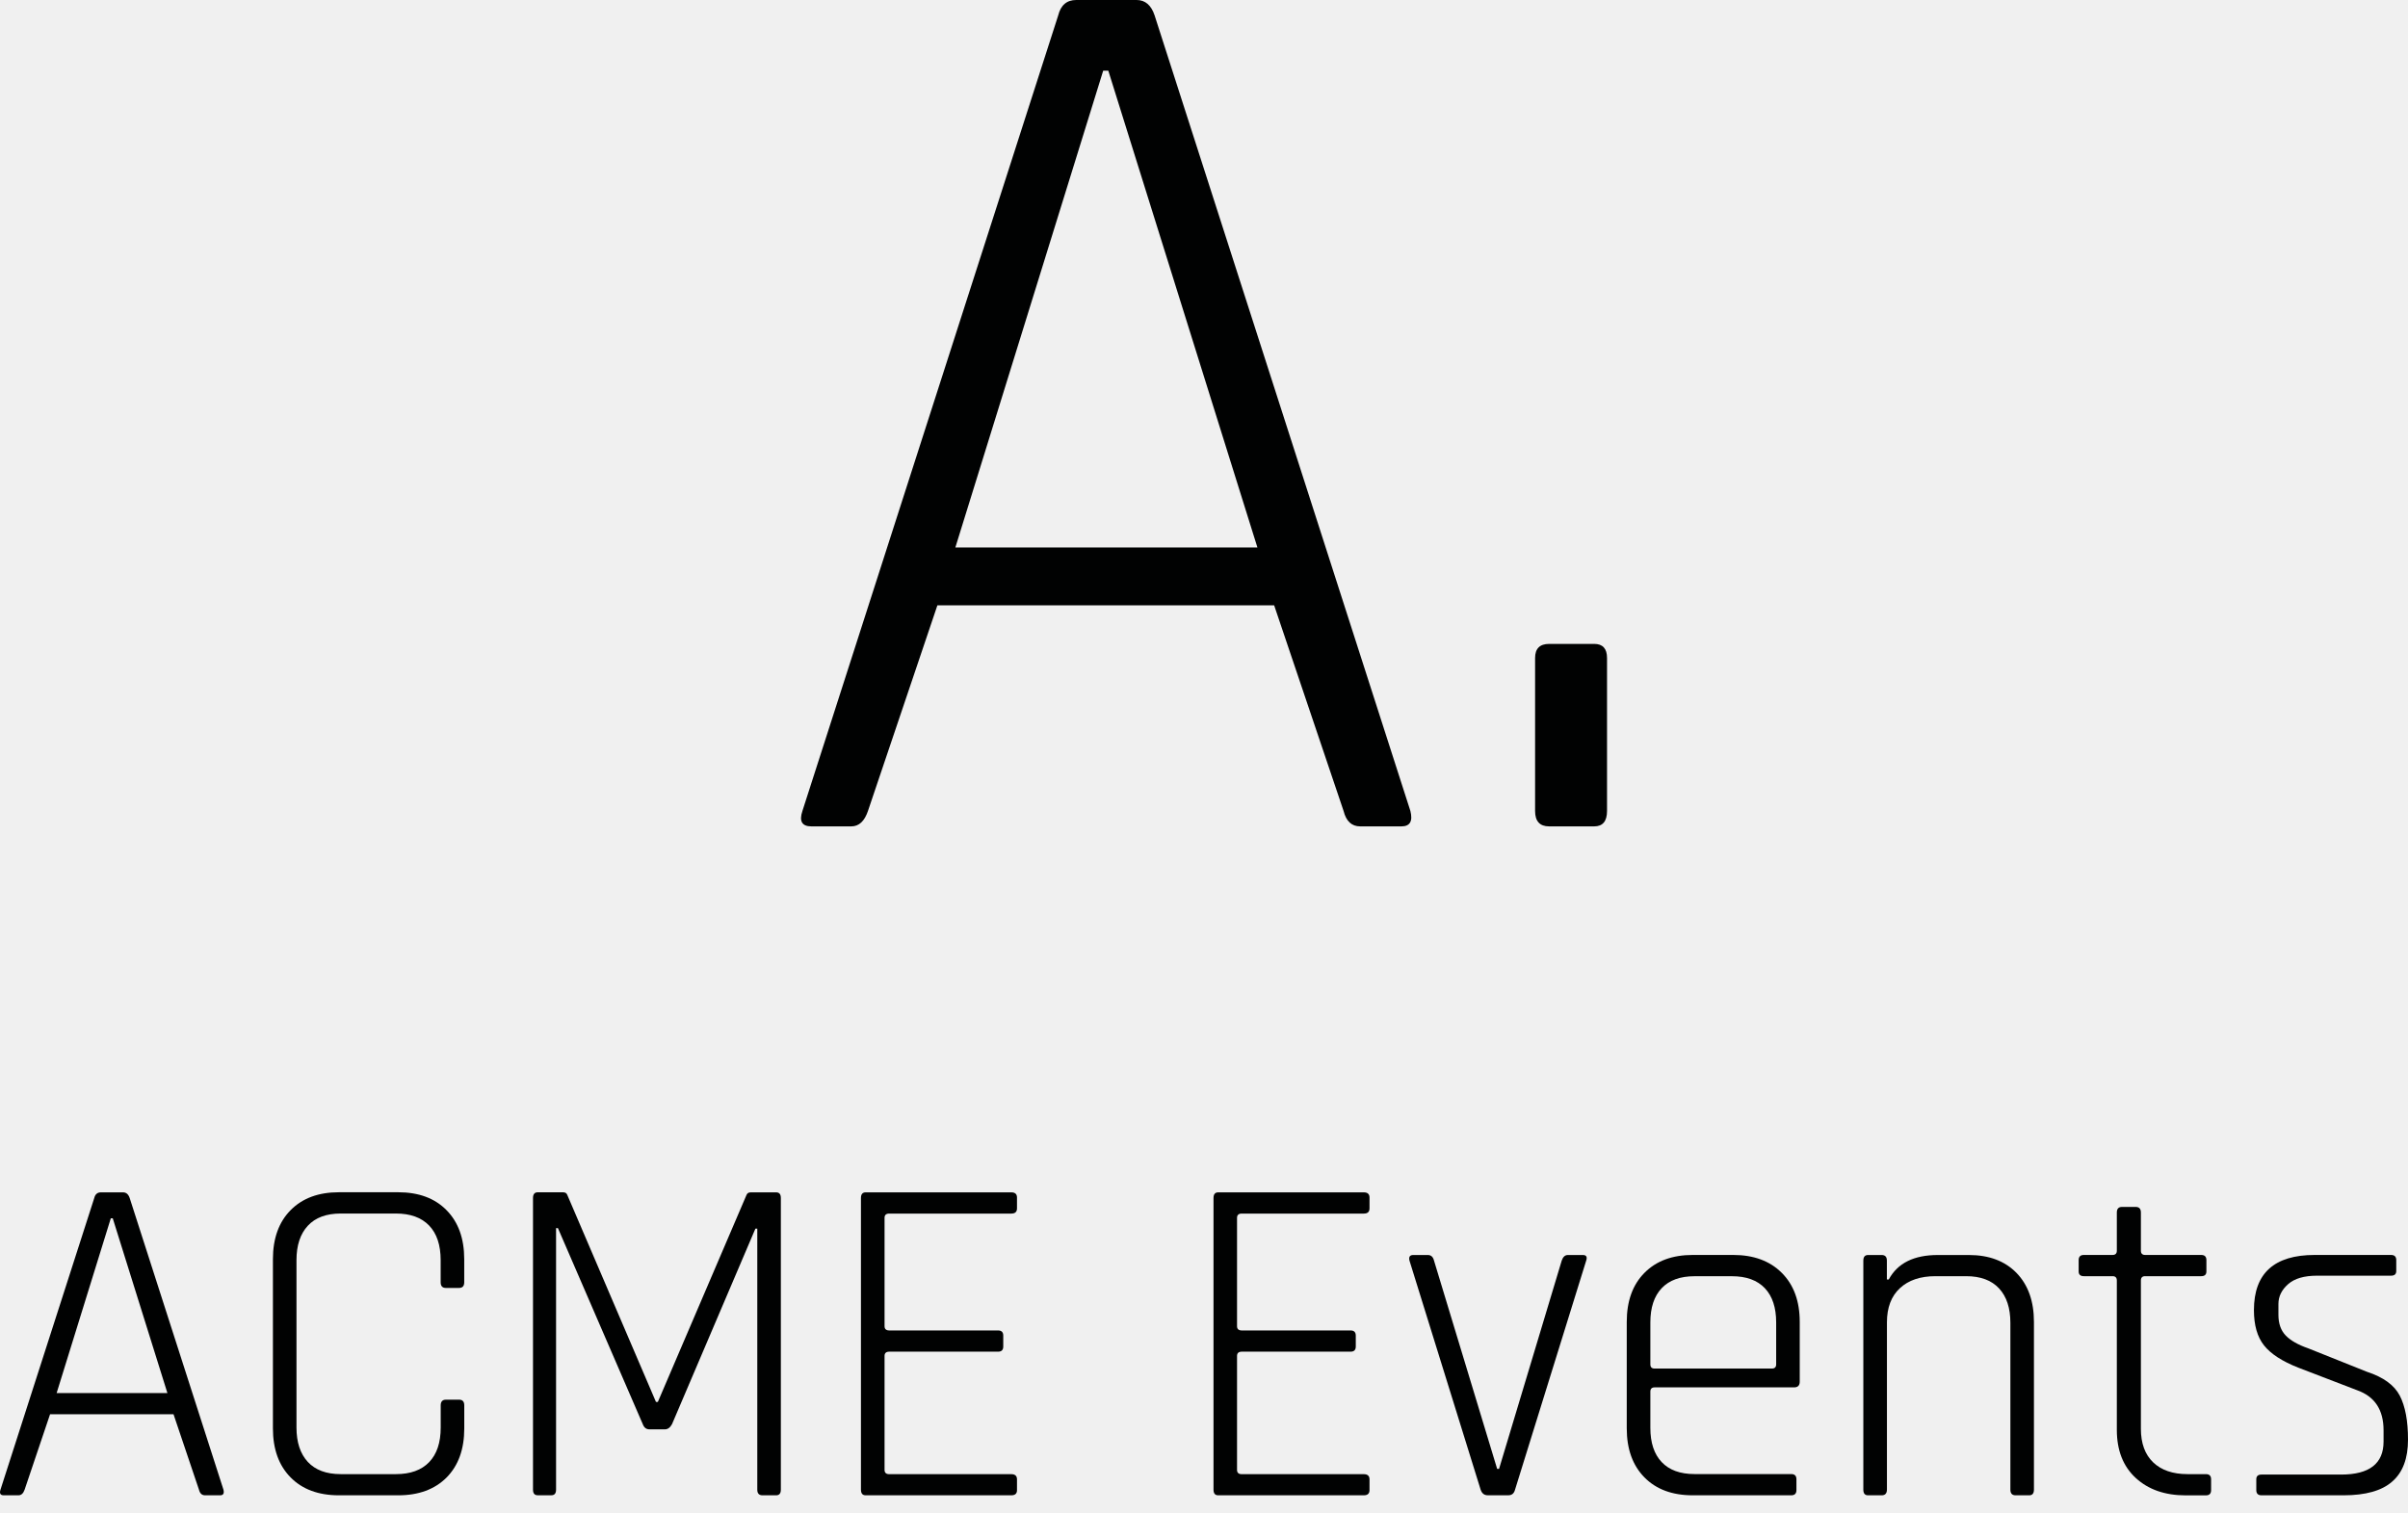
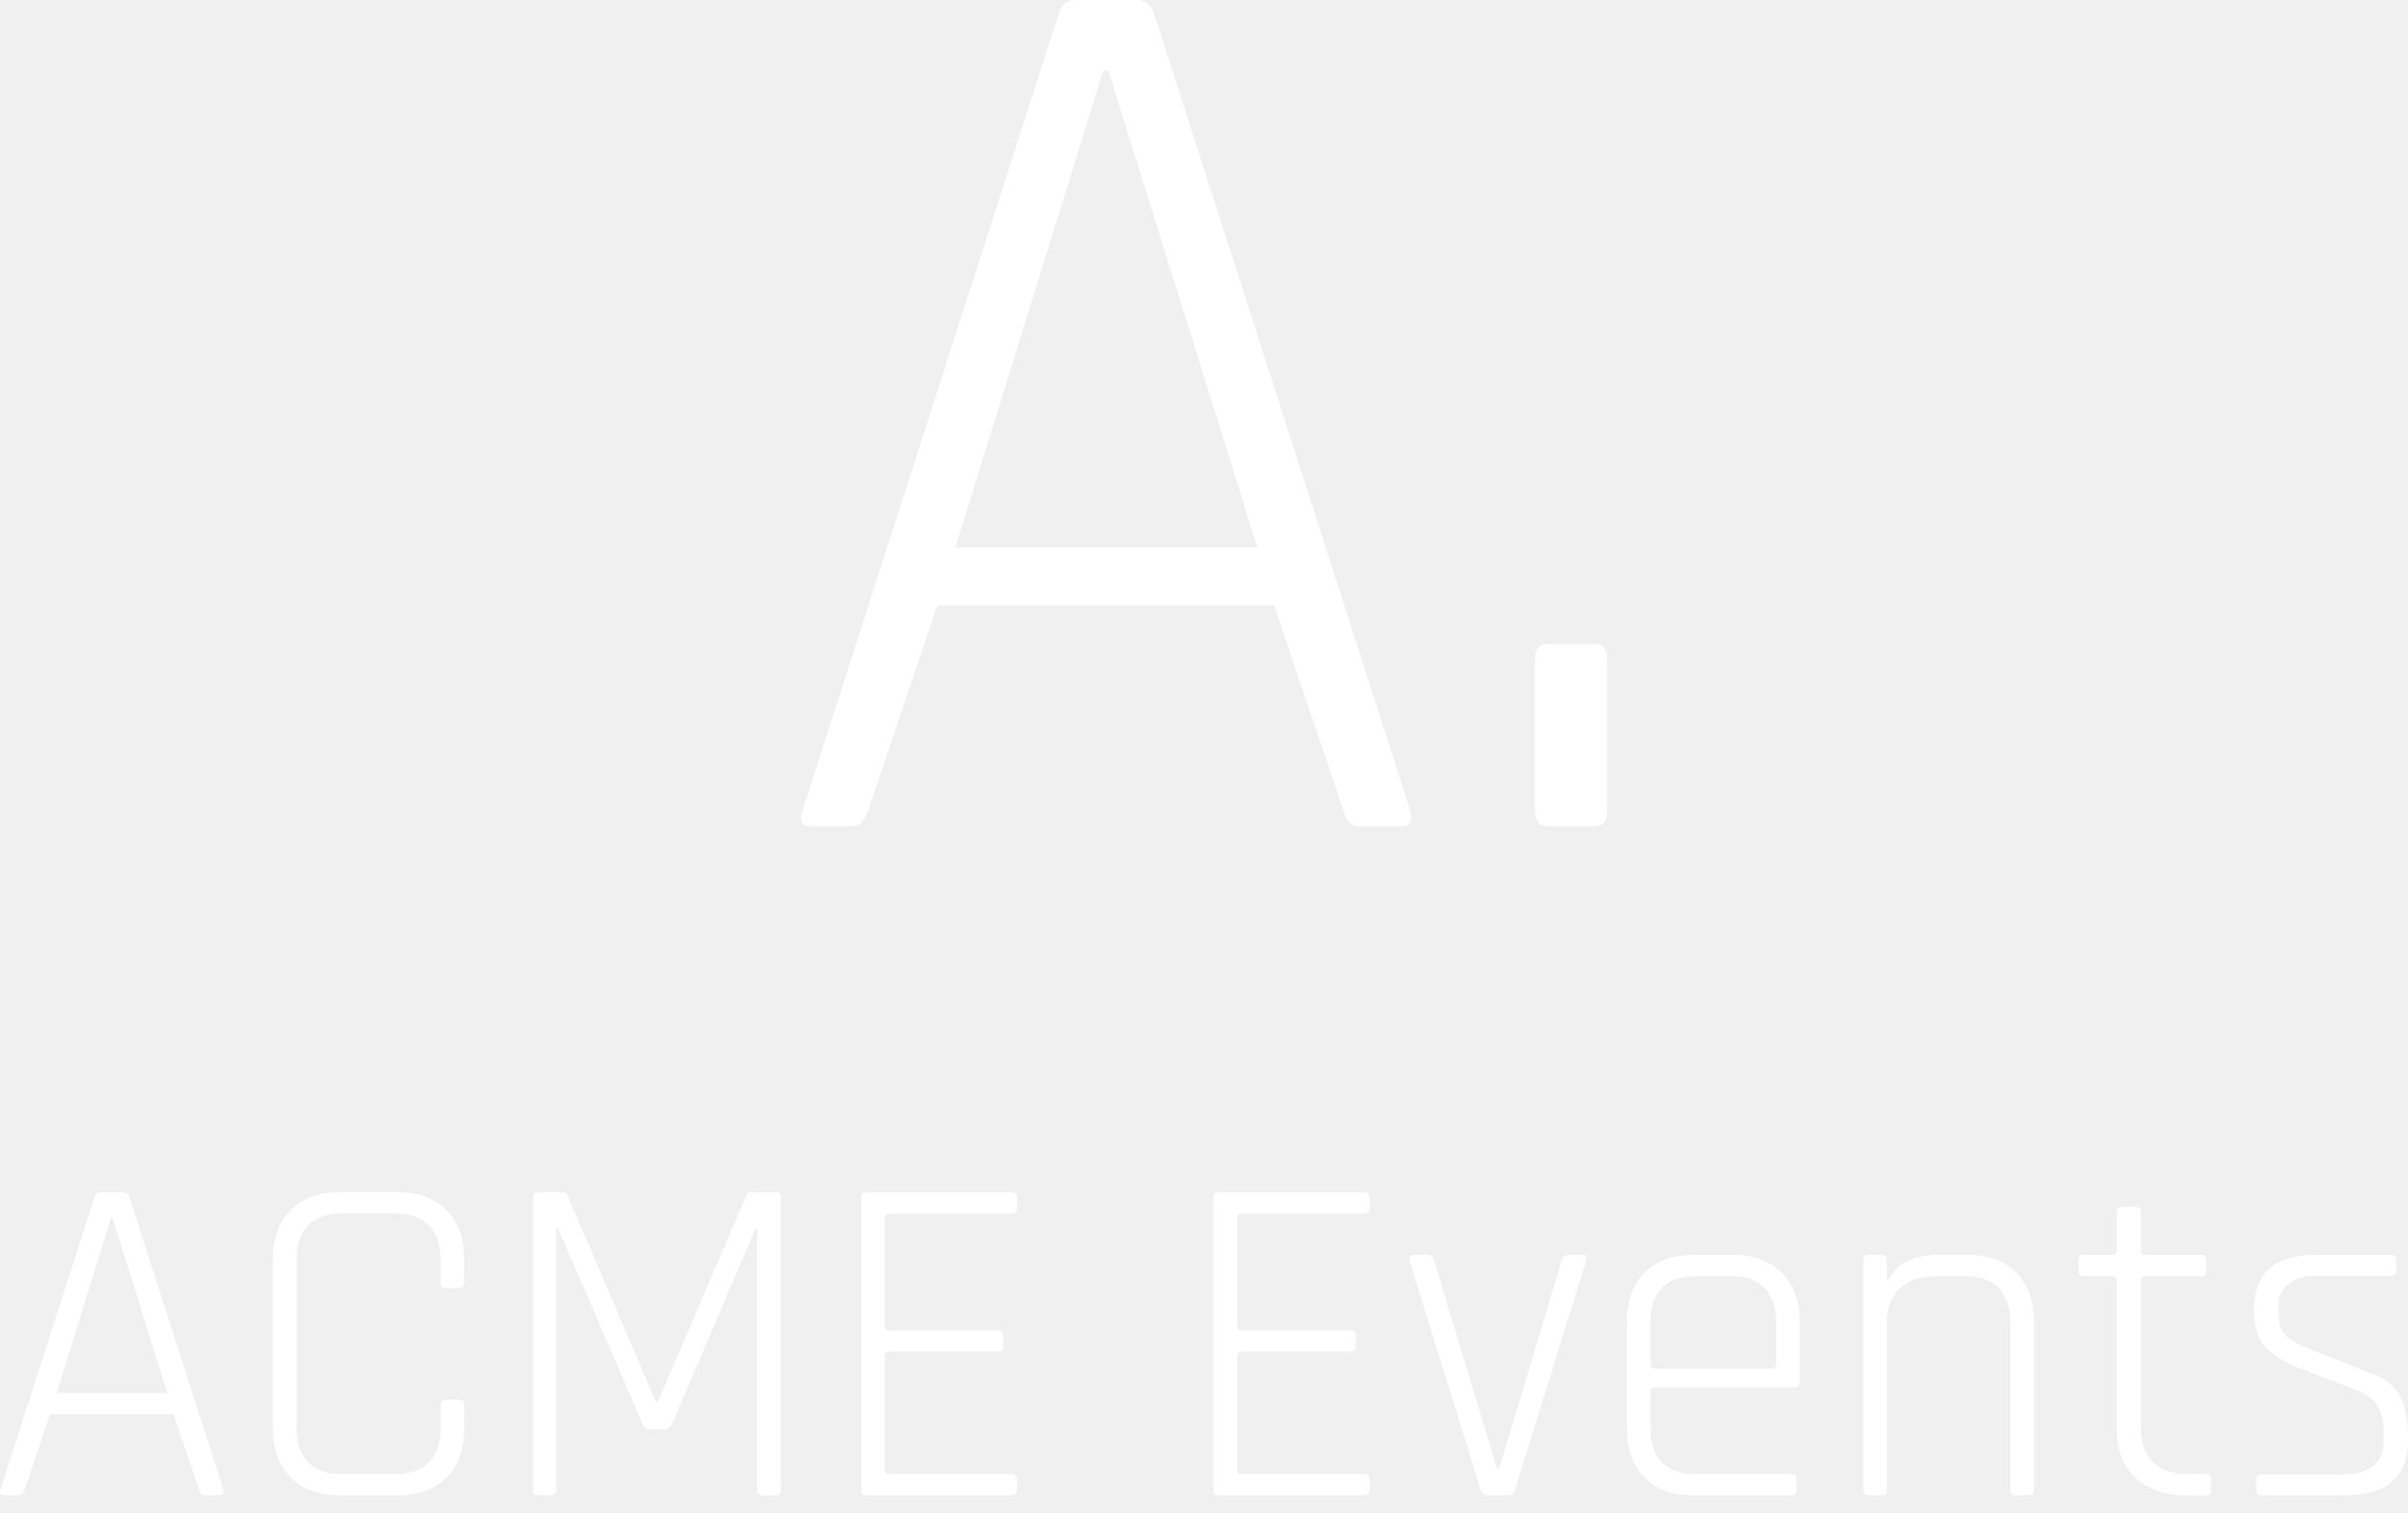
<svg xmlns="http://www.w3.org/2000/svg" width="121" height="76" viewBox="0 0 121 76" fill="none">
-   <path d="M55.435 3.551L48.006 27.513H63.184L55.691 3.551H55.435V3.551ZM42.775 41.53H40.773C40.299 41.53 40.147 41.272 40.321 40.756L53.174 0.774C53.303 0.258 53.604 0 54.08 0H57.115C57.544 0 57.847 0.258 58.018 0.774L70.871 40.756C71 41.272 70.849 41.53 70.42 41.53H68.353C67.921 41.53 67.643 41.272 67.514 40.756L64.025 30.421H47.103L43.614 40.756C43.44 41.272 43.162 41.53 42.775 41.53Z" fill="#010202" />
-   <path d="M80.752 33.069V40.756C80.752 41.272 80.536 41.53 80.107 41.53H77.846C77.372 41.53 77.137 41.272 77.137 40.756V33.069C77.137 32.595 77.372 32.359 77.846 32.359H80.107C80.536 32.359 80.752 32.595 80.752 33.069Z" fill="#010202" />
-   <path d="M5.568 61.225L2.846 70.008H8.412L5.665 61.225H5.568ZM0.925 75.147H0.191C0.017 75.147 -0.037 75.053 0.025 74.862L4.737 60.205C4.784 60.016 4.896 59.922 5.069 59.922H6.183C6.34 59.922 6.451 60.016 6.516 60.205L11.228 74.862C11.275 75.051 11.22 75.147 11.062 75.147H10.305C10.146 75.147 10.044 75.053 9.997 74.862L8.719 71.073H2.516L1.238 74.862C1.171 75.053 1.069 75.147 0.925 75.147Z" fill="#010202" />
-   <path d="M20.012 75.147H17.029C16.002 75.147 15.193 74.847 14.602 74.247C14.009 73.646 13.714 72.825 13.714 71.783V63.282C13.714 62.239 14.009 61.418 14.602 60.818C15.195 60.217 16.004 59.917 17.029 59.917H20.012C21.036 59.917 21.848 60.217 22.438 60.818C23.031 61.418 23.327 62.239 23.327 63.282V64.443C23.327 64.632 23.24 64.726 23.066 64.726H22.404C22.23 64.726 22.143 64.632 22.143 64.443V63.329C22.143 62.572 21.949 61.991 21.562 61.589C21.175 61.187 20.619 60.986 19.892 60.986H17.123C16.396 60.986 15.845 61.192 15.466 61.602C15.086 62.014 14.898 62.589 14.898 63.331V71.738C14.898 72.48 15.086 73.056 15.466 73.468C15.845 73.877 16.396 74.083 17.123 74.083H19.895C20.622 74.083 21.178 73.882 21.565 73.48C21.952 73.078 22.145 72.497 22.145 71.741V70.626C22.145 70.438 22.232 70.341 22.406 70.341H23.069C23.242 70.341 23.329 70.435 23.329 70.626V71.788C23.329 72.83 23.034 73.651 22.441 74.252C21.848 74.847 21.036 75.147 20.012 75.147Z" fill="#010202" />
-   <path d="M37.723 59.922H39.001C39.16 59.922 39.237 60.016 39.237 60.207V74.864C39.237 75.053 39.158 75.147 39.001 75.147H38.314C38.14 75.147 38.053 75.053 38.053 74.864V61.745H37.959L33.768 71.572C33.674 71.745 33.555 71.832 33.413 71.832H32.632C32.473 71.832 32.364 71.745 32.299 71.572L28.036 61.721H27.942V74.862C27.942 75.05 27.863 75.145 27.706 75.145H27.019C26.86 75.145 26.783 75.05 26.783 74.862V60.205C26.783 60.016 26.863 59.919 27.019 59.919H28.297C28.406 59.919 28.478 59.966 28.51 60.061L32.962 70.455H33.056L37.508 60.061C37.542 59.969 37.614 59.922 37.723 59.922Z" fill="#010202" />
-   <path d="M50.818 75.147H43.5C43.342 75.147 43.262 75.053 43.262 74.862V60.205C43.262 60.016 43.342 59.922 43.5 59.922H50.818C51.007 59.922 51.103 60.009 51.103 60.182V60.728C51.103 60.902 51.009 60.989 50.818 60.989H44.684C44.525 60.989 44.448 61.061 44.448 61.202V66.649C44.448 66.79 44.528 66.862 44.684 66.862H50.153C50.327 66.862 50.413 66.949 50.413 67.123V67.669C50.413 67.842 50.327 67.929 50.153 67.929H44.684C44.525 67.929 44.448 68.001 44.448 68.142V73.872C44.448 74.013 44.528 74.085 44.684 74.085H50.818C51.007 74.085 51.103 74.172 51.103 74.346V74.892C51.103 75.061 51.009 75.147 50.818 75.147Z" fill="#010202" />
-   <path d="M68.532 75.147H61.214C61.055 75.147 60.978 75.053 60.978 74.862V60.205C60.978 60.016 61.058 59.922 61.214 59.922H68.532C68.72 59.922 68.817 60.009 68.817 60.182V60.728C68.817 60.902 68.723 60.989 68.532 60.989H62.398C62.239 60.989 62.16 61.061 62.16 61.202V66.649C62.16 66.79 62.239 66.862 62.398 66.862H67.867C68.04 66.862 68.127 66.949 68.127 67.123V67.669C68.127 67.842 68.04 67.929 67.867 67.929H62.398C62.239 67.929 62.16 68.001 62.16 68.142V73.872C62.16 74.013 62.239 74.085 62.398 74.085H68.532C68.72 74.085 68.817 74.172 68.817 74.346V74.892C68.815 75.061 68.72 75.147 68.532 75.147Z" fill="#010202" />
-   <path d="M71.016 63.071H71.75C71.909 63.071 72.011 63.165 72.058 63.353L75.231 73.82H75.326L78.475 63.353C78.537 63.165 78.641 63.071 78.782 63.071H79.539C79.713 63.071 79.767 63.165 79.705 63.353L76.13 74.862C76.082 75.05 75.971 75.145 75.797 75.145H74.755C74.581 75.145 74.462 75.05 74.4 74.862L70.825 63.353C70.78 63.165 70.842 63.071 71.016 63.071Z" fill="#010202" />
-   <path d="M83.14 68.777H89.038C89.179 68.777 89.251 68.706 89.251 68.564V66.457C89.251 65.716 89.063 65.142 88.683 64.74C88.303 64.338 87.75 64.137 87.025 64.137H85.154C84.427 64.137 83.877 64.338 83.497 64.74C83.117 65.142 82.929 65.716 82.929 66.457V68.564C82.929 68.706 82.998 68.777 83.14 68.777ZM90.008 75.147H85.058C84.031 75.147 83.222 74.847 82.631 74.246C82.04 73.646 81.743 72.825 81.743 71.782V66.43C81.743 65.388 82.038 64.567 82.631 63.969C83.224 63.368 84.033 63.068 85.058 63.068H87.095C88.12 63.068 88.934 63.368 89.534 63.969C90.135 64.569 90.435 65.39 90.435 66.43V69.438C90.435 69.626 90.341 69.723 90.152 69.723H83.142C83.001 69.723 82.929 69.795 82.929 69.936V71.76C82.929 72.502 83.117 73.075 83.497 73.477C83.877 73.879 84.427 74.08 85.154 74.08H90.008C90.182 74.08 90.269 74.167 90.269 74.341V74.886C90.269 75.06 90.182 75.147 90.008 75.147Z" fill="#010202" />
-   <path d="M94.554 75.147H93.867C93.708 75.147 93.631 75.053 93.631 74.862V63.353C93.631 63.165 93.71 63.071 93.867 63.071H94.554C94.728 63.071 94.814 63.165 94.814 63.353V64.301H94.909C95.35 63.48 96.172 63.071 97.373 63.071H98.936C99.946 63.071 100.742 63.371 101.328 63.971C101.911 64.572 102.204 65.393 102.204 66.433V74.862C102.204 75.05 102.124 75.147 101.968 75.147H101.281C101.107 75.147 101.02 75.053 101.02 74.862V66.48C101.02 65.738 100.832 65.162 100.452 64.75C100.072 64.341 99.522 64.135 98.794 64.135H97.256C96.499 64.135 95.901 64.336 95.469 64.738C95.035 65.14 94.817 65.713 94.817 66.455V74.862C94.814 75.053 94.728 75.147 94.554 75.147Z" fill="#010202" />
-   <path d="M106.156 64.135H104.712C104.538 64.135 104.451 64.055 104.451 63.897V63.328C104.451 63.155 104.538 63.068 104.712 63.068H106.156C106.297 63.068 106.369 62.996 106.369 62.855V60.936C106.369 60.748 106.456 60.654 106.63 60.654H107.317C107.491 60.654 107.578 60.748 107.578 60.936V62.855C107.578 62.996 107.65 63.068 107.791 63.068H110.61C110.784 63.068 110.87 63.155 110.87 63.328V63.897C110.87 64.055 110.784 64.135 110.61 64.135H107.791C107.65 64.135 107.578 64.207 107.578 64.348V71.807C107.578 72.534 107.784 73.095 108.193 73.49C108.602 73.884 109.181 74.083 109.923 74.083H110.846C111.019 74.083 111.106 74.169 111.106 74.343V74.889C111.106 75.063 111.019 75.15 110.846 75.15H109.828C108.786 75.15 107.95 74.857 107.317 74.274C106.684 73.691 106.369 72.884 106.369 71.859V64.353C106.369 64.207 106.297 64.135 106.156 64.135Z" fill="#010202" />
-   <path d="M117.759 75.147H113.638C113.464 75.147 113.377 75.06 113.377 74.886V74.341C113.377 74.184 113.464 74.105 113.638 74.105H117.64C119.062 74.105 119.772 73.552 119.772 72.447V71.879C119.772 70.852 119.33 70.182 118.444 69.867L115.484 68.73C114.68 68.415 114.107 68.043 113.767 67.616C113.427 67.189 113.258 66.599 113.258 65.84C113.258 63.993 114.276 63.068 116.313 63.068H120.149C120.323 63.068 120.41 63.155 120.41 63.328V63.874C120.41 64.033 120.323 64.11 120.149 64.11H116.432C115.784 64.11 115.298 64.251 114.975 64.537C114.653 64.82 114.489 65.152 114.489 65.532V66.075C114.489 66.517 114.611 66.864 114.856 67.117C115.102 67.371 115.477 67.584 115.98 67.758L118.941 68.941C119.762 69.209 120.31 69.609 120.586 70.137C120.861 70.666 121 71.405 121 72.35C121 73.298 120.735 74.001 120.206 74.457C119.682 74.919 118.866 75.147 117.759 75.147Z" fill="#010202" />
+   <path d="M55.435 3.551L48.006 27.513H63.184L55.691 3.551H55.435V3.551ZM42.775 41.53H40.773C40.299 41.53 40.147 41.272 40.321 40.756L53.174 0.774C53.303 0.258 53.604 0 54.08 0H57.115C57.544 0 57.847 0.258 58.018 0.774L70.871 40.756C71 41.272 70.849 41.53 70.42 41.53H68.353C67.921 41.53 67.643 41.272 67.514 40.756L64.025 30.421H47.103L43.614 40.756C43.44 41.272 43.162 41.53 42.775 41.53Z" fill="#ffffff" />
+   <path d="M80.752 33.069V40.756C80.752 41.272 80.536 41.53 80.107 41.53H77.846C77.372 41.53 77.137 41.272 77.137 40.756V33.069C77.137 32.595 77.372 32.359 77.846 32.359H80.107C80.536 32.359 80.752 32.595 80.752 33.069Z" fill="#ffffff" />
+   <path d="M5.568 61.225L2.846 70.008H8.412L5.665 61.225H5.568ZM0.925 75.147H0.191C0.017 75.147 -0.037 75.053 0.025 74.862L4.737 60.205C4.784 60.016 4.896 59.922 5.069 59.922H6.183C6.34 59.922 6.451 60.016 6.516 60.205L11.228 74.862C11.275 75.051 11.22 75.147 11.062 75.147H10.305C10.146 75.147 10.044 75.053 9.997 74.862L8.719 71.073H2.516L1.238 74.862C1.171 75.053 1.069 75.147 0.925 75.147Z" fill="#ffffff" />
+   <path d="M20.012 75.147H17.029C16.002 75.147 15.193 74.847 14.602 74.247C14.009 73.646 13.714 72.825 13.714 71.783V63.282C13.714 62.239 14.009 61.418 14.602 60.818C15.195 60.217 16.004 59.917 17.029 59.917H20.012C21.036 59.917 21.848 60.217 22.438 60.818C23.031 61.418 23.327 62.239 23.327 63.282V64.443C23.327 64.632 23.24 64.726 23.066 64.726H22.404C22.23 64.726 22.143 64.632 22.143 64.443V63.329C22.143 62.572 21.949 61.991 21.562 61.589C21.175 61.187 20.619 60.986 19.892 60.986H17.123C16.396 60.986 15.845 61.192 15.466 61.602C15.086 62.014 14.898 62.589 14.898 63.331V71.738C14.898 72.48 15.086 73.056 15.466 73.468C15.845 73.877 16.396 74.083 17.123 74.083H19.895C20.622 74.083 21.178 73.882 21.565 73.48C21.952 73.078 22.145 72.497 22.145 71.741V70.626C22.145 70.438 22.232 70.341 22.406 70.341H23.069C23.242 70.341 23.329 70.435 23.329 70.626V71.788C23.329 72.83 23.034 73.651 22.441 74.252C21.848 74.847 21.036 75.147 20.012 75.147Z" fill="#ffffff" />
+   <path d="M37.723 59.922H39.001C39.16 59.922 39.237 60.016 39.237 60.207V74.864C39.237 75.053 39.158 75.147 39.001 75.147H38.314C38.14 75.147 38.053 75.053 38.053 74.864V61.745H37.959L33.768 71.572C33.674 71.745 33.555 71.832 33.413 71.832H32.632C32.473 71.832 32.364 71.745 32.299 71.572L28.036 61.721H27.942V74.862C27.942 75.05 27.863 75.145 27.706 75.145H27.019C26.86 75.145 26.783 75.05 26.783 74.862V60.205C26.783 60.016 26.863 59.919 27.019 59.919H28.297C28.406 59.919 28.478 59.966 28.51 60.061L32.962 70.455H33.056L37.508 60.061C37.542 59.969 37.614 59.922 37.723 59.922Z" fill="#ffffff" />
+   <path d="M50.818 75.147H43.5C43.342 75.147 43.262 75.053 43.262 74.862V60.205C43.262 60.016 43.342 59.922 43.5 59.922H50.818C51.007 59.922 51.103 60.009 51.103 60.182V60.728C51.103 60.902 51.009 60.989 50.818 60.989H44.684C44.525 60.989 44.448 61.061 44.448 61.202V66.649C44.448 66.79 44.528 66.862 44.684 66.862H50.153C50.327 66.862 50.413 66.949 50.413 67.123V67.669C50.413 67.842 50.327 67.929 50.153 67.929H44.684C44.525 67.929 44.448 68.001 44.448 68.142V73.872C44.448 74.013 44.528 74.085 44.684 74.085H50.818C51.007 74.085 51.103 74.172 51.103 74.346V74.892C51.103 75.061 51.009 75.147 50.818 75.147Z" fill="#ffffff" />
+   <path d="M68.532 75.147H61.214C61.055 75.147 60.978 75.053 60.978 74.862V60.205C60.978 60.016 61.058 59.922 61.214 59.922H68.532C68.72 59.922 68.817 60.009 68.817 60.182V60.728C68.817 60.902 68.723 60.989 68.532 60.989H62.398C62.239 60.989 62.16 61.061 62.16 61.202V66.649C62.16 66.79 62.239 66.862 62.398 66.862H67.867C68.04 66.862 68.127 66.949 68.127 67.123V67.669C68.127 67.842 68.04 67.929 67.867 67.929H62.398C62.239 67.929 62.16 68.001 62.16 68.142V73.872C62.16 74.013 62.239 74.085 62.398 74.085H68.532C68.72 74.085 68.817 74.172 68.817 74.346V74.892C68.815 75.061 68.72 75.147 68.532 75.147Z" fill="#ffffff" />
+   <path d="M71.016 63.071H71.75C71.909 63.071 72.011 63.165 72.058 63.353L75.231 73.82H75.326L78.475 63.353C78.537 63.165 78.641 63.071 78.782 63.071H79.539C79.713 63.071 79.767 63.165 79.705 63.353L76.13 74.862C76.082 75.05 75.971 75.145 75.797 75.145H74.755C74.581 75.145 74.462 75.05 74.4 74.862L70.825 63.353C70.78 63.165 70.842 63.071 71.016 63.071Z" fill="#ffffff" />
+   <path d="M83.14 68.777H89.038C89.179 68.777 89.251 68.706 89.251 68.564V66.457C89.251 65.716 89.063 65.142 88.683 64.74C88.303 64.338 87.75 64.137 87.025 64.137H85.154C84.427 64.137 83.877 64.338 83.497 64.74C83.117 65.142 82.929 65.716 82.929 66.457V68.564C82.929 68.706 82.998 68.777 83.14 68.777ZM90.008 75.147H85.058C84.031 75.147 83.222 74.847 82.631 74.246C82.04 73.646 81.743 72.825 81.743 71.782V66.43C81.743 65.388 82.038 64.567 82.631 63.969C83.224 63.368 84.033 63.068 85.058 63.068H87.095C88.12 63.068 88.934 63.368 89.534 63.969C90.135 64.569 90.435 65.39 90.435 66.43V69.438C90.435 69.626 90.341 69.723 90.152 69.723H83.142C83.001 69.723 82.929 69.795 82.929 69.936V71.76C82.929 72.502 83.117 73.075 83.497 73.477C83.877 73.879 84.427 74.08 85.154 74.08H90.008C90.182 74.08 90.269 74.167 90.269 74.341V74.886C90.269 75.06 90.182 75.147 90.008 75.147Z" fill="#ffffff" />
+   <path d="M94.554 75.147H93.867C93.708 75.147 93.631 75.053 93.631 74.862V63.353C93.631 63.165 93.71 63.071 93.867 63.071H94.554C94.728 63.071 94.814 63.165 94.814 63.353V64.301H94.909C95.35 63.48 96.172 63.071 97.373 63.071H98.936C99.946 63.071 100.742 63.371 101.328 63.971C101.911 64.572 102.204 65.393 102.204 66.433V74.862C102.204 75.05 102.124 75.147 101.968 75.147H101.281C101.107 75.147 101.02 75.053 101.02 74.862V66.48C101.02 65.738 100.832 65.162 100.452 64.75C100.072 64.341 99.522 64.135 98.794 64.135H97.256C96.499 64.135 95.901 64.336 95.469 64.738C95.035 65.14 94.817 65.713 94.817 66.455V74.862C94.814 75.053 94.728 75.147 94.554 75.147Z" fill="#ffffff" />
+   <path d="M106.156 64.135H104.712C104.538 64.135 104.451 64.055 104.451 63.897V63.328C104.451 63.155 104.538 63.068 104.712 63.068H106.156C106.297 63.068 106.369 62.996 106.369 62.855V60.936C106.369 60.748 106.456 60.654 106.63 60.654H107.317C107.491 60.654 107.578 60.748 107.578 60.936V62.855C107.578 62.996 107.65 63.068 107.791 63.068H110.61C110.784 63.068 110.87 63.155 110.87 63.328V63.897C110.87 64.055 110.784 64.135 110.61 64.135H107.791C107.65 64.135 107.578 64.207 107.578 64.348V71.807C107.578 72.534 107.784 73.095 108.193 73.49C108.602 73.884 109.181 74.083 109.923 74.083H110.846C111.019 74.083 111.106 74.169 111.106 74.343V74.889C111.106 75.063 111.019 75.15 110.846 75.15H109.828C108.786 75.15 107.95 74.857 107.317 74.274C106.684 73.691 106.369 72.884 106.369 71.859V64.353C106.369 64.207 106.297 64.135 106.156 64.135Z" fill="#ffffff" />
+   <path d="M117.759 75.147H113.638C113.464 75.147 113.377 75.06 113.377 74.886V74.341C113.377 74.184 113.464 74.105 113.638 74.105H117.64C119.062 74.105 119.772 73.552 119.772 72.447V71.879C119.772 70.852 119.33 70.182 118.444 69.867L115.484 68.73C114.68 68.415 114.107 68.043 113.767 67.616C113.427 67.189 113.258 66.599 113.258 65.84C113.258 63.993 114.276 63.068 116.313 63.068H120.149C120.323 63.068 120.41 63.155 120.41 63.328V63.874C120.41 64.033 120.323 64.11 120.149 64.11H116.432C115.784 64.11 115.298 64.251 114.975 64.537C114.653 64.82 114.489 65.152 114.489 65.532V66.075C114.489 66.517 114.611 66.864 114.856 67.117C115.102 67.371 115.477 67.584 115.98 67.758L118.941 68.941C119.762 69.209 120.31 69.609 120.586 70.137C120.861 70.666 121 71.405 121 72.35C121 73.298 120.735 74.001 120.206 74.457C119.682 74.919 118.866 75.147 117.759 75.147Z" fill="#ffffff" />
</svg>
